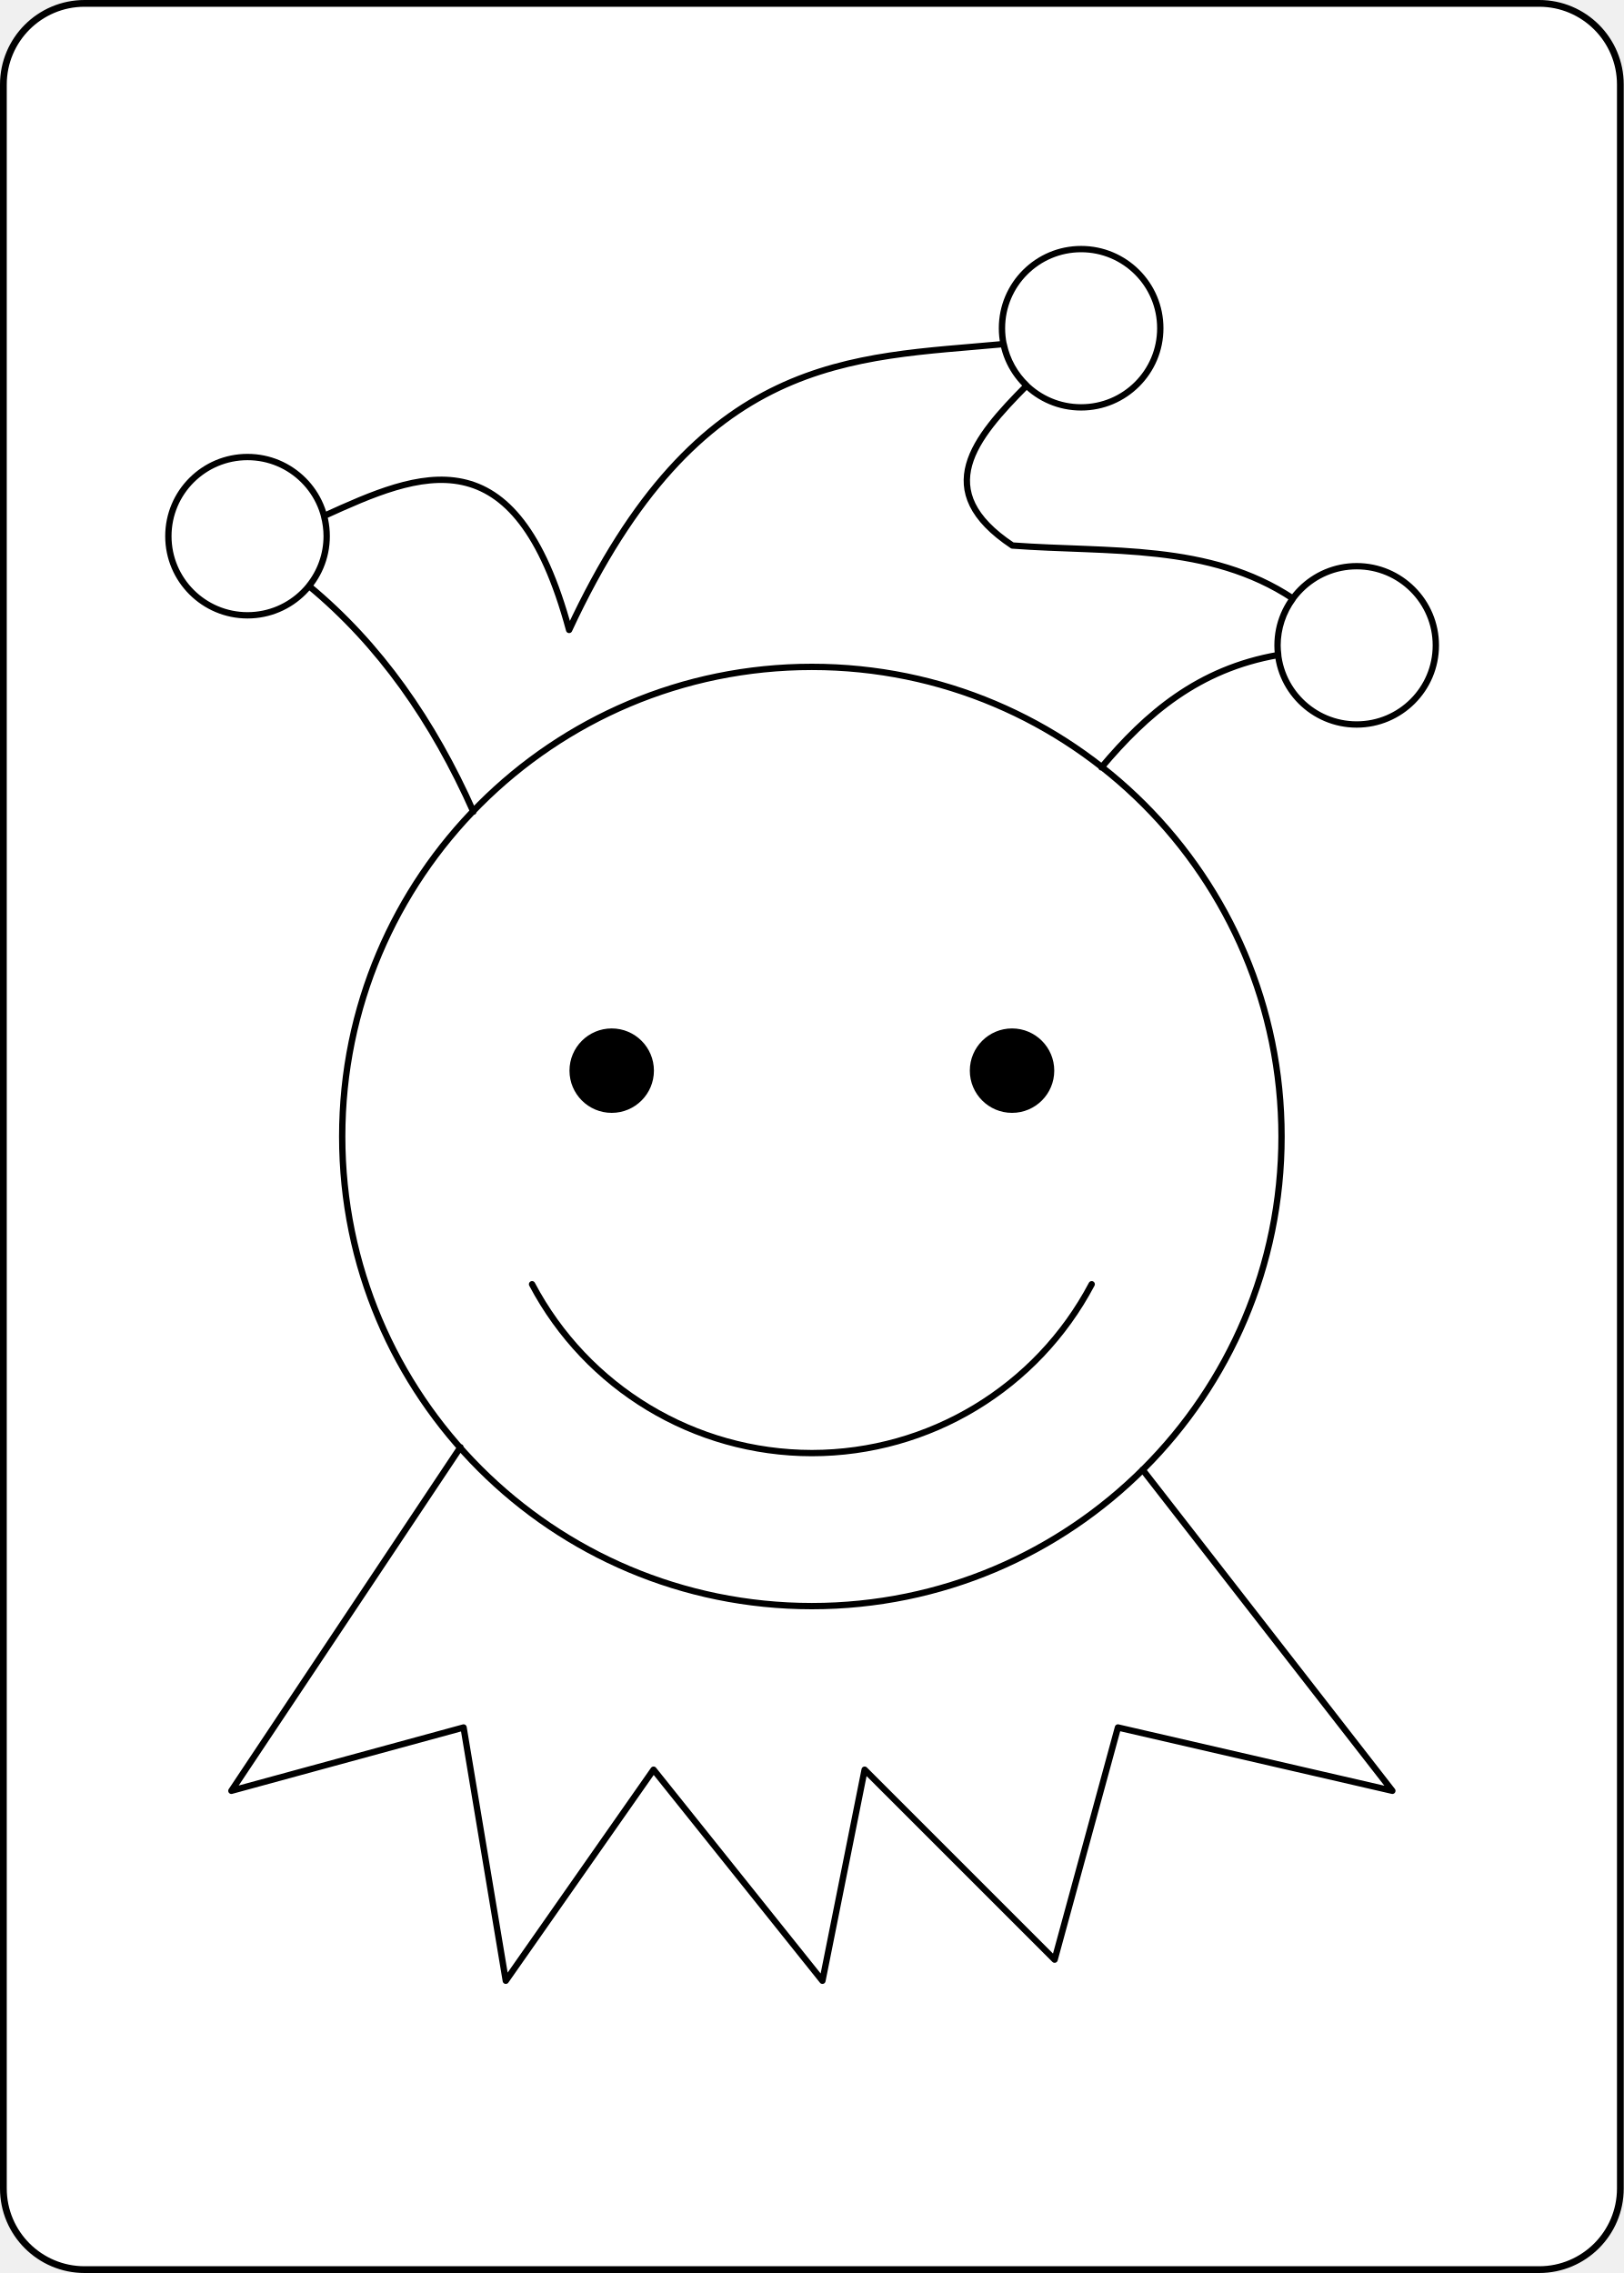
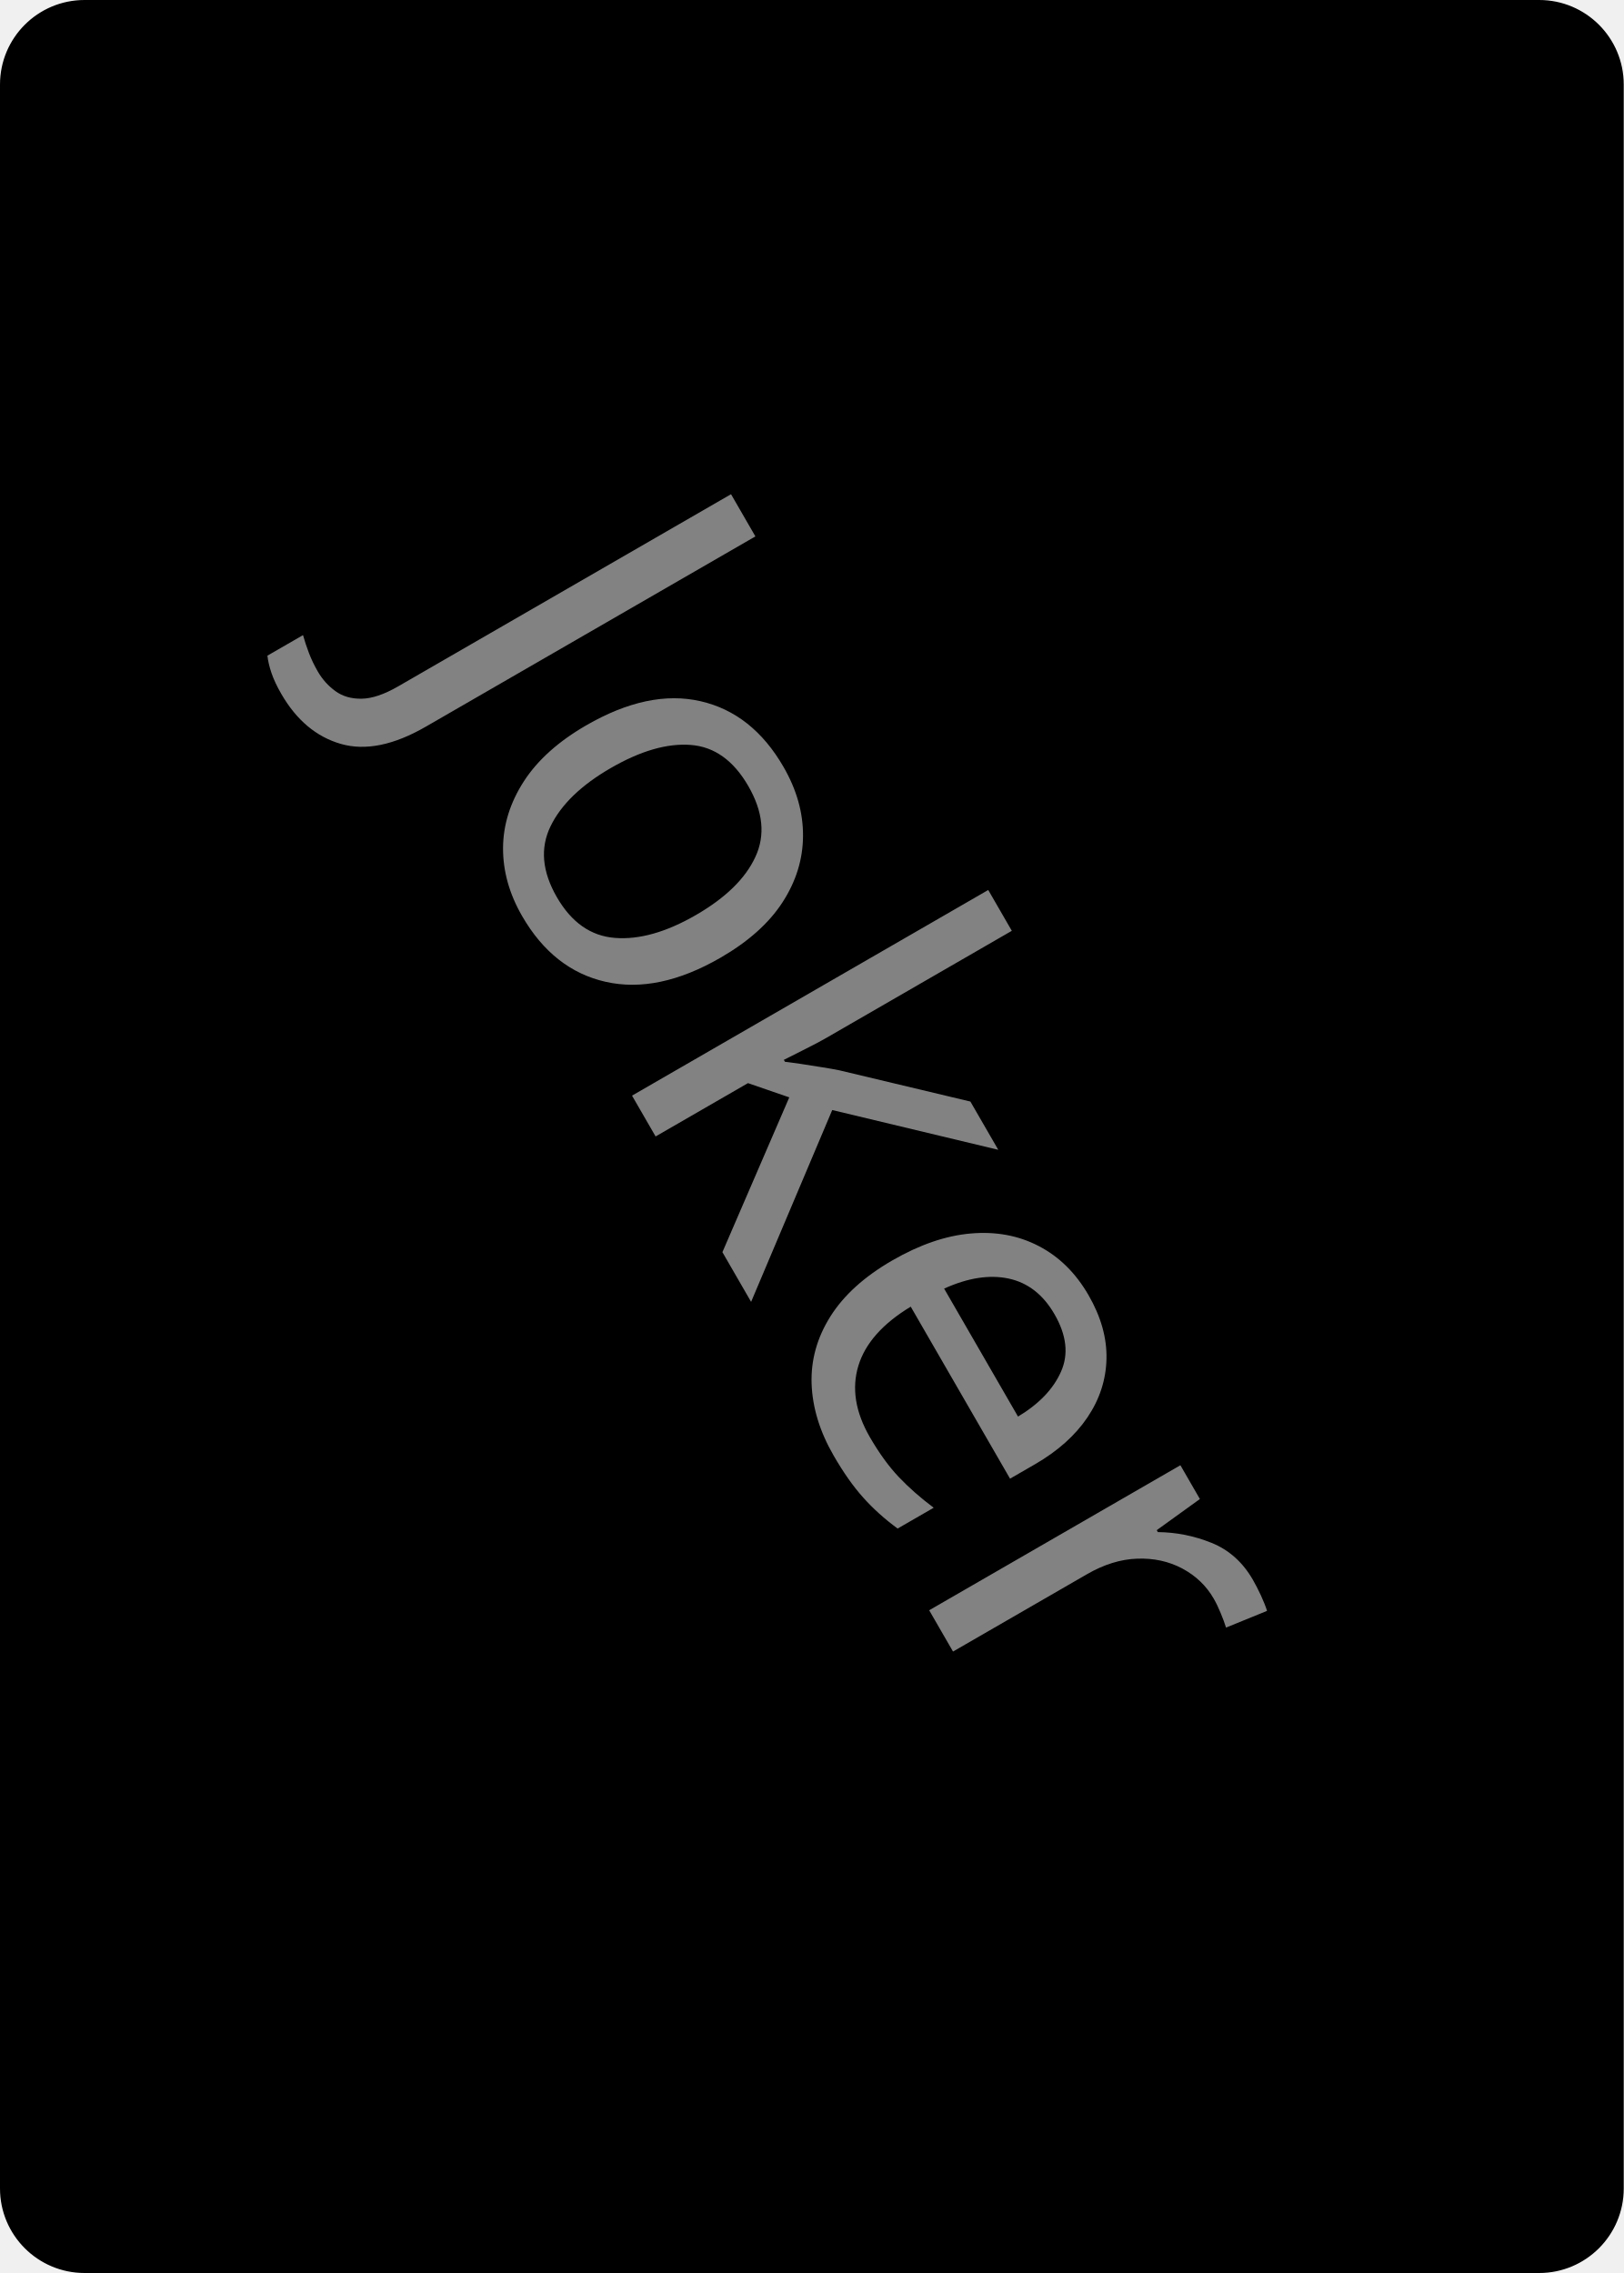
- <svg xmlns="http://www.w3.org/2000/svg" xmlns:xlink="http://www.w3.org/1999/xlink" class="card" face="2J" height="3.5in" preserveAspectRatio="none" viewBox="-120 -168 240 336" width="2.5in">
-   <symbol id="J21" preserveAspectRatio="none" viewBox="0 0 1300 2000">
-     <path fill="black" d="M879.655,937.603a40,40 0 0 1 -40,40 40,40 0 0 1 -40,-40 40,40 0 0 1 40,-40 40,40 0 0 1 40,40zm-379.31,0a40,40 0 0 1 -40,40 40,40 0 0 1 -40,-40 40,40 0 0 1 40,-40 40,40 0 0 1 40,40z" />
-   </symbol>
-   <symbol id="J22" preserveAspectRatio="none" viewBox="0 0 1300 2000">
-     <path stroke="black" stroke-linecap="round" stroke-linejoin="round" stroke-width="6" fill="none" d="M317.057,1294.416 100,1620l220,-60 40,240 140,-200 160,200 40,-200 180,180 60,-220 260,60 -236.68,-304.303M1241.199,534.589a75,75 0 0 1 -75,75 75,75 0 0 1 -75,-75 75,75 0 0 1 75,-75 75,75 0 0 1 75,75zM980.115,234.097a75,75 0 0 1 -75,75 75,75 0 0 1 -75,-75 75,75 0 0 1 75,-75 75,75 0 0 1 75,75zM190.296,431.141a75,75 0 0 1 -75,75 75,75 0 0 1 -75,-75 75,75 0 0 1 75,-75 75,75 0 0 1 75,75zM924.346,650.271c42.401,-50.454 91.594,-93.354 167.506,-106.539 -0.404,-3.031 -0.622,-6.085 -0.652,-9.143 0.03,-15.961 5.15,-31.496 14.617,-44.346C1026.352,437.475 931.121,446.832 840,440 761.98,388.076 804.102,338.179 853.518,288.404 842.404,277.842 834.795,264.127 831.715,249.107 687.944,262.659 542.481,256.338 420,520 369.081,331.383 278.615,370.613 187.771,412.014c1.661,6.24 2.509,12.669 2.523,19.127 -0.021,17.19 -5.946,33.85 -16.783,47.193 66.827,55.255 117.569,127.831 155.77,213.91M384.889,1140c51.89,98.343 153.918,159.919 265.111,160 111.198,-0.076 213.233,-61.653 265.125,-160M1095,1000A445,445 0 0 1 650,1445 445,445 0 0 1 205,1000 445,445 0 0 1 650,555 445,445 0 0 1 1095,1000Z" />
-   </symbol>
-   <rect width="239" height="335" x="-119.5" y="-167.5" rx="12" ry="12" fill="white" stroke="black" />
-   <use width="202.8" height="312" x="-101.4" y="-156" xlink:href="#J21" />
-   <use width="202.8" height="312" x="-101.4" y="-156" xlink:href="#J22" />
+ <svg xmlns="http://www.w3.org/2000/svg" class="card" face="2J" height="3.5in" preserveAspectRatio="none" viewBox="-120 -168 240 336" width="2.5in">
+   <rect width="239" height="335" x="-119.5" y="-167.5" rx="12" ry="12" fill="#000000" stroke="black" />
+   <text font-size="80" font-family="Bariol" text-anchor="middle" transform="rotate(60)" y="20" fill="#828282">Joker</text>
</svg>
